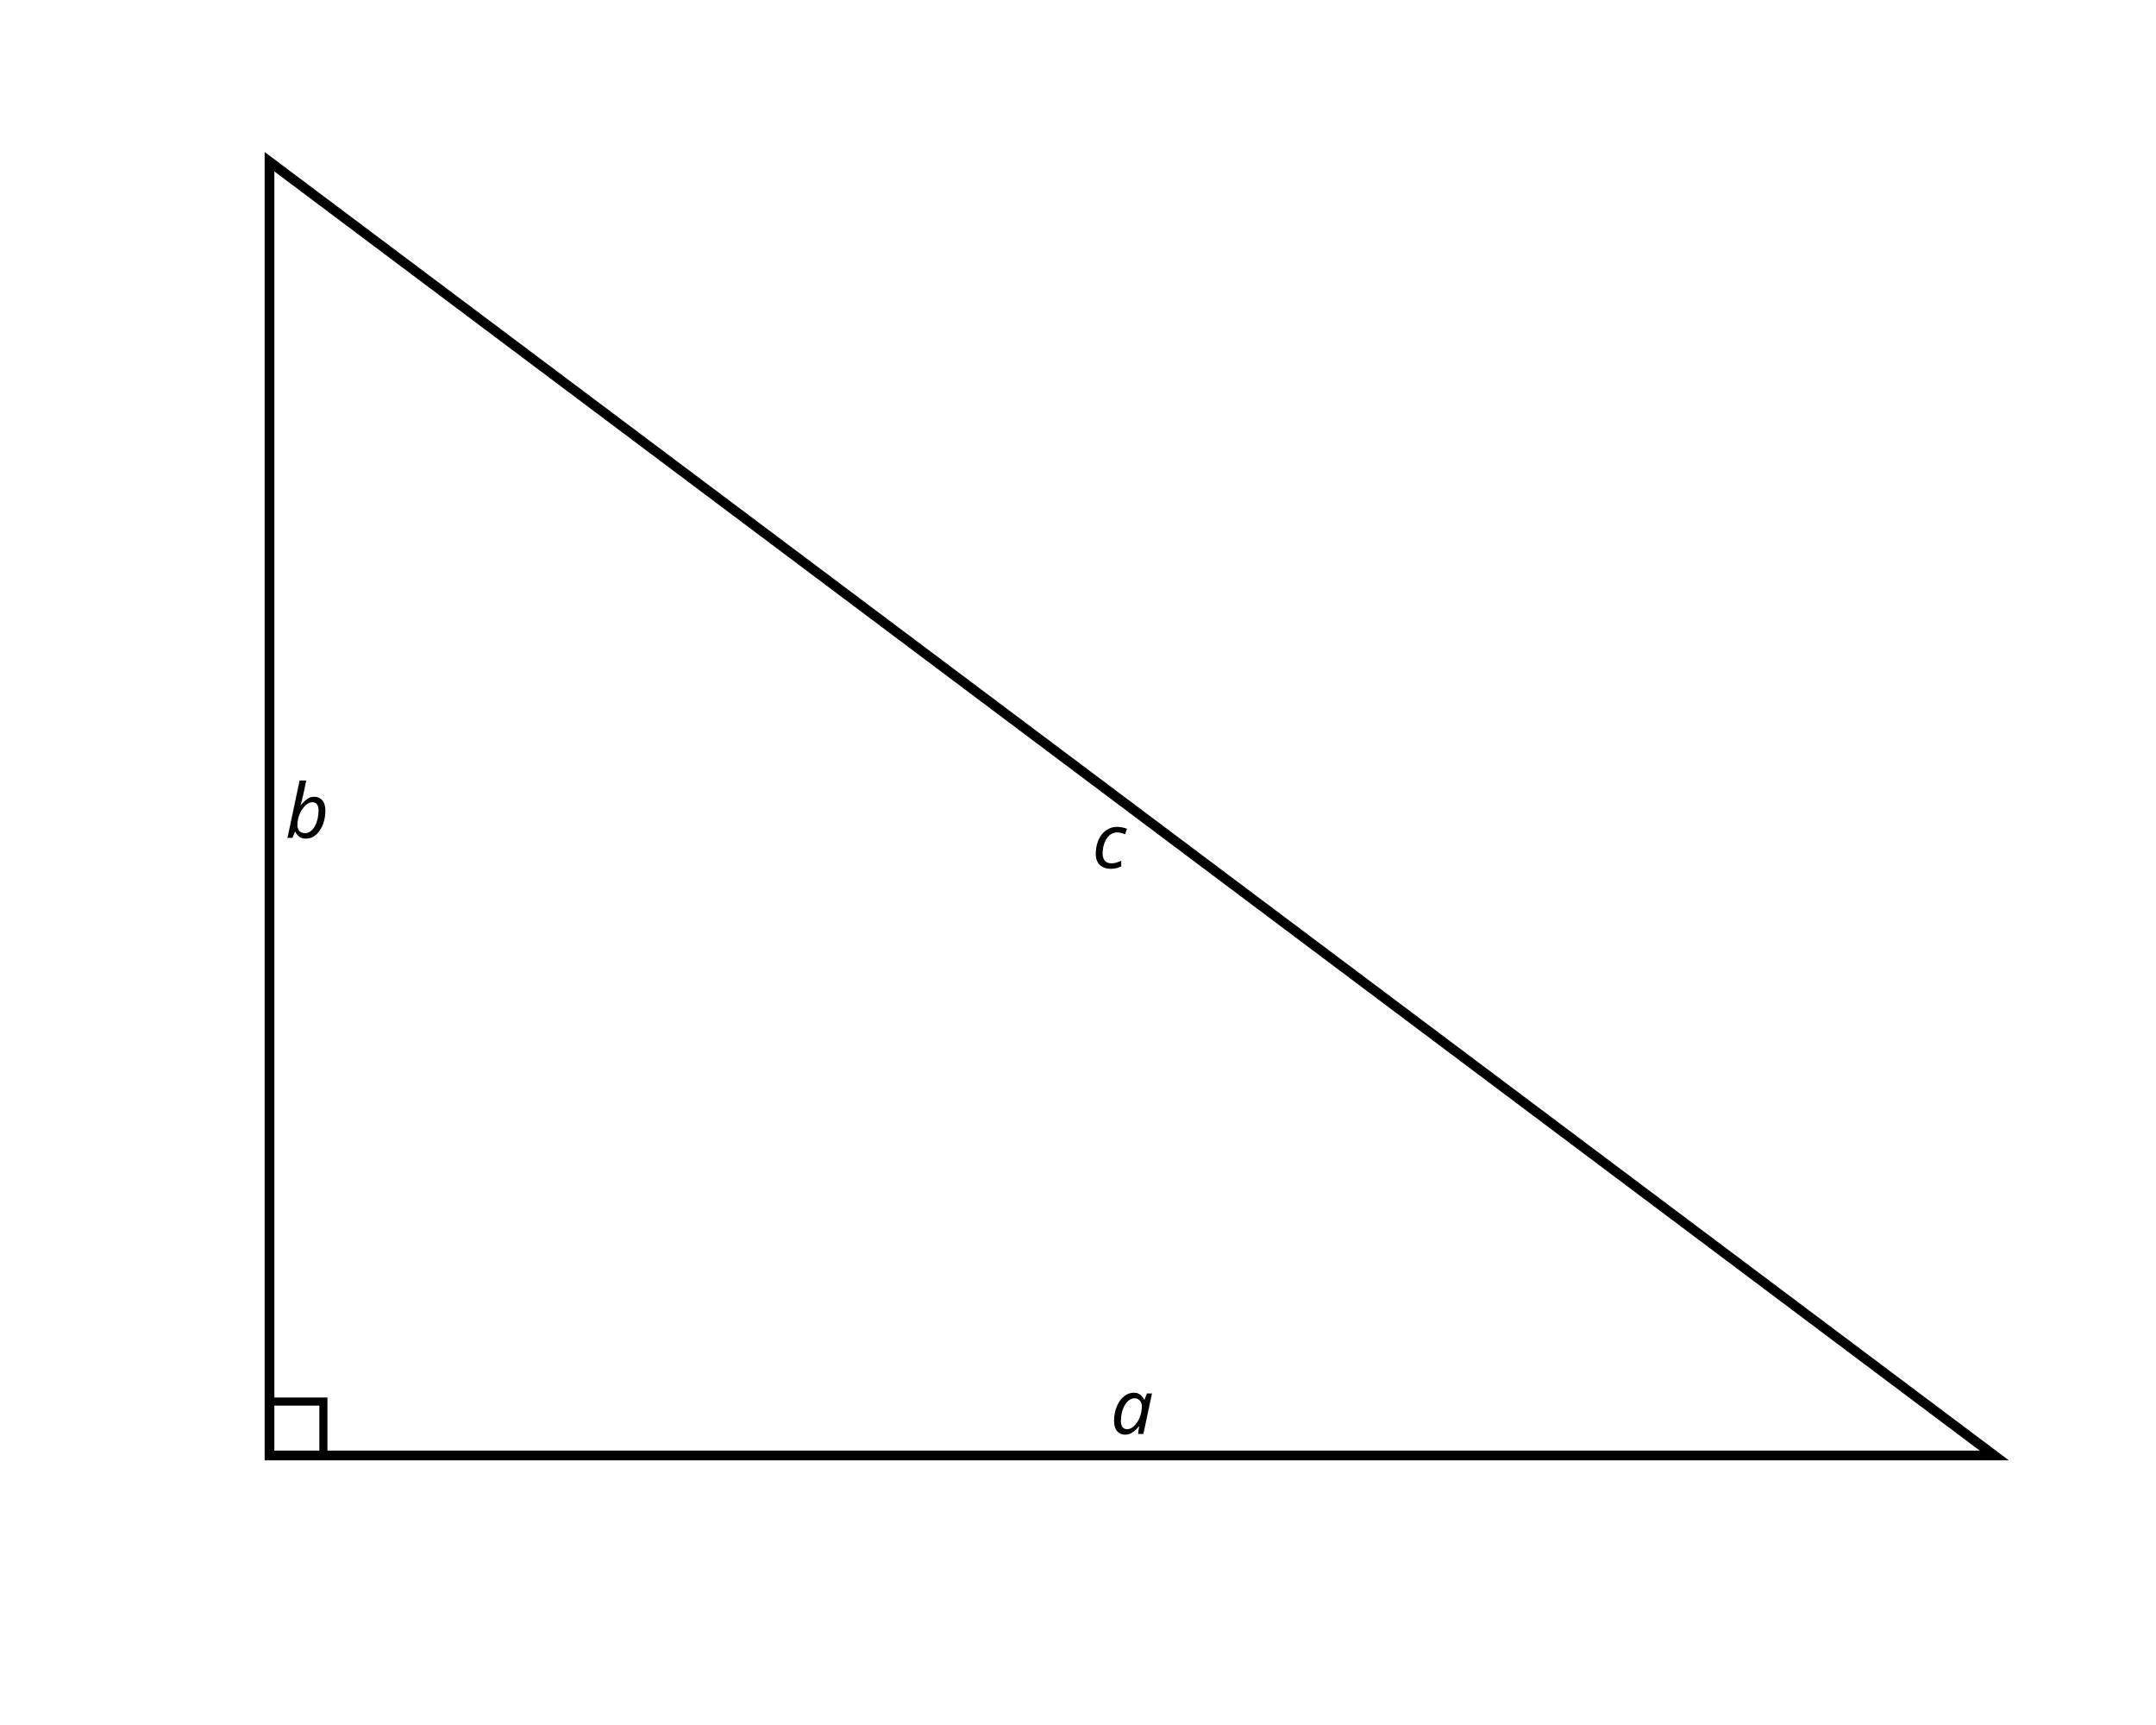
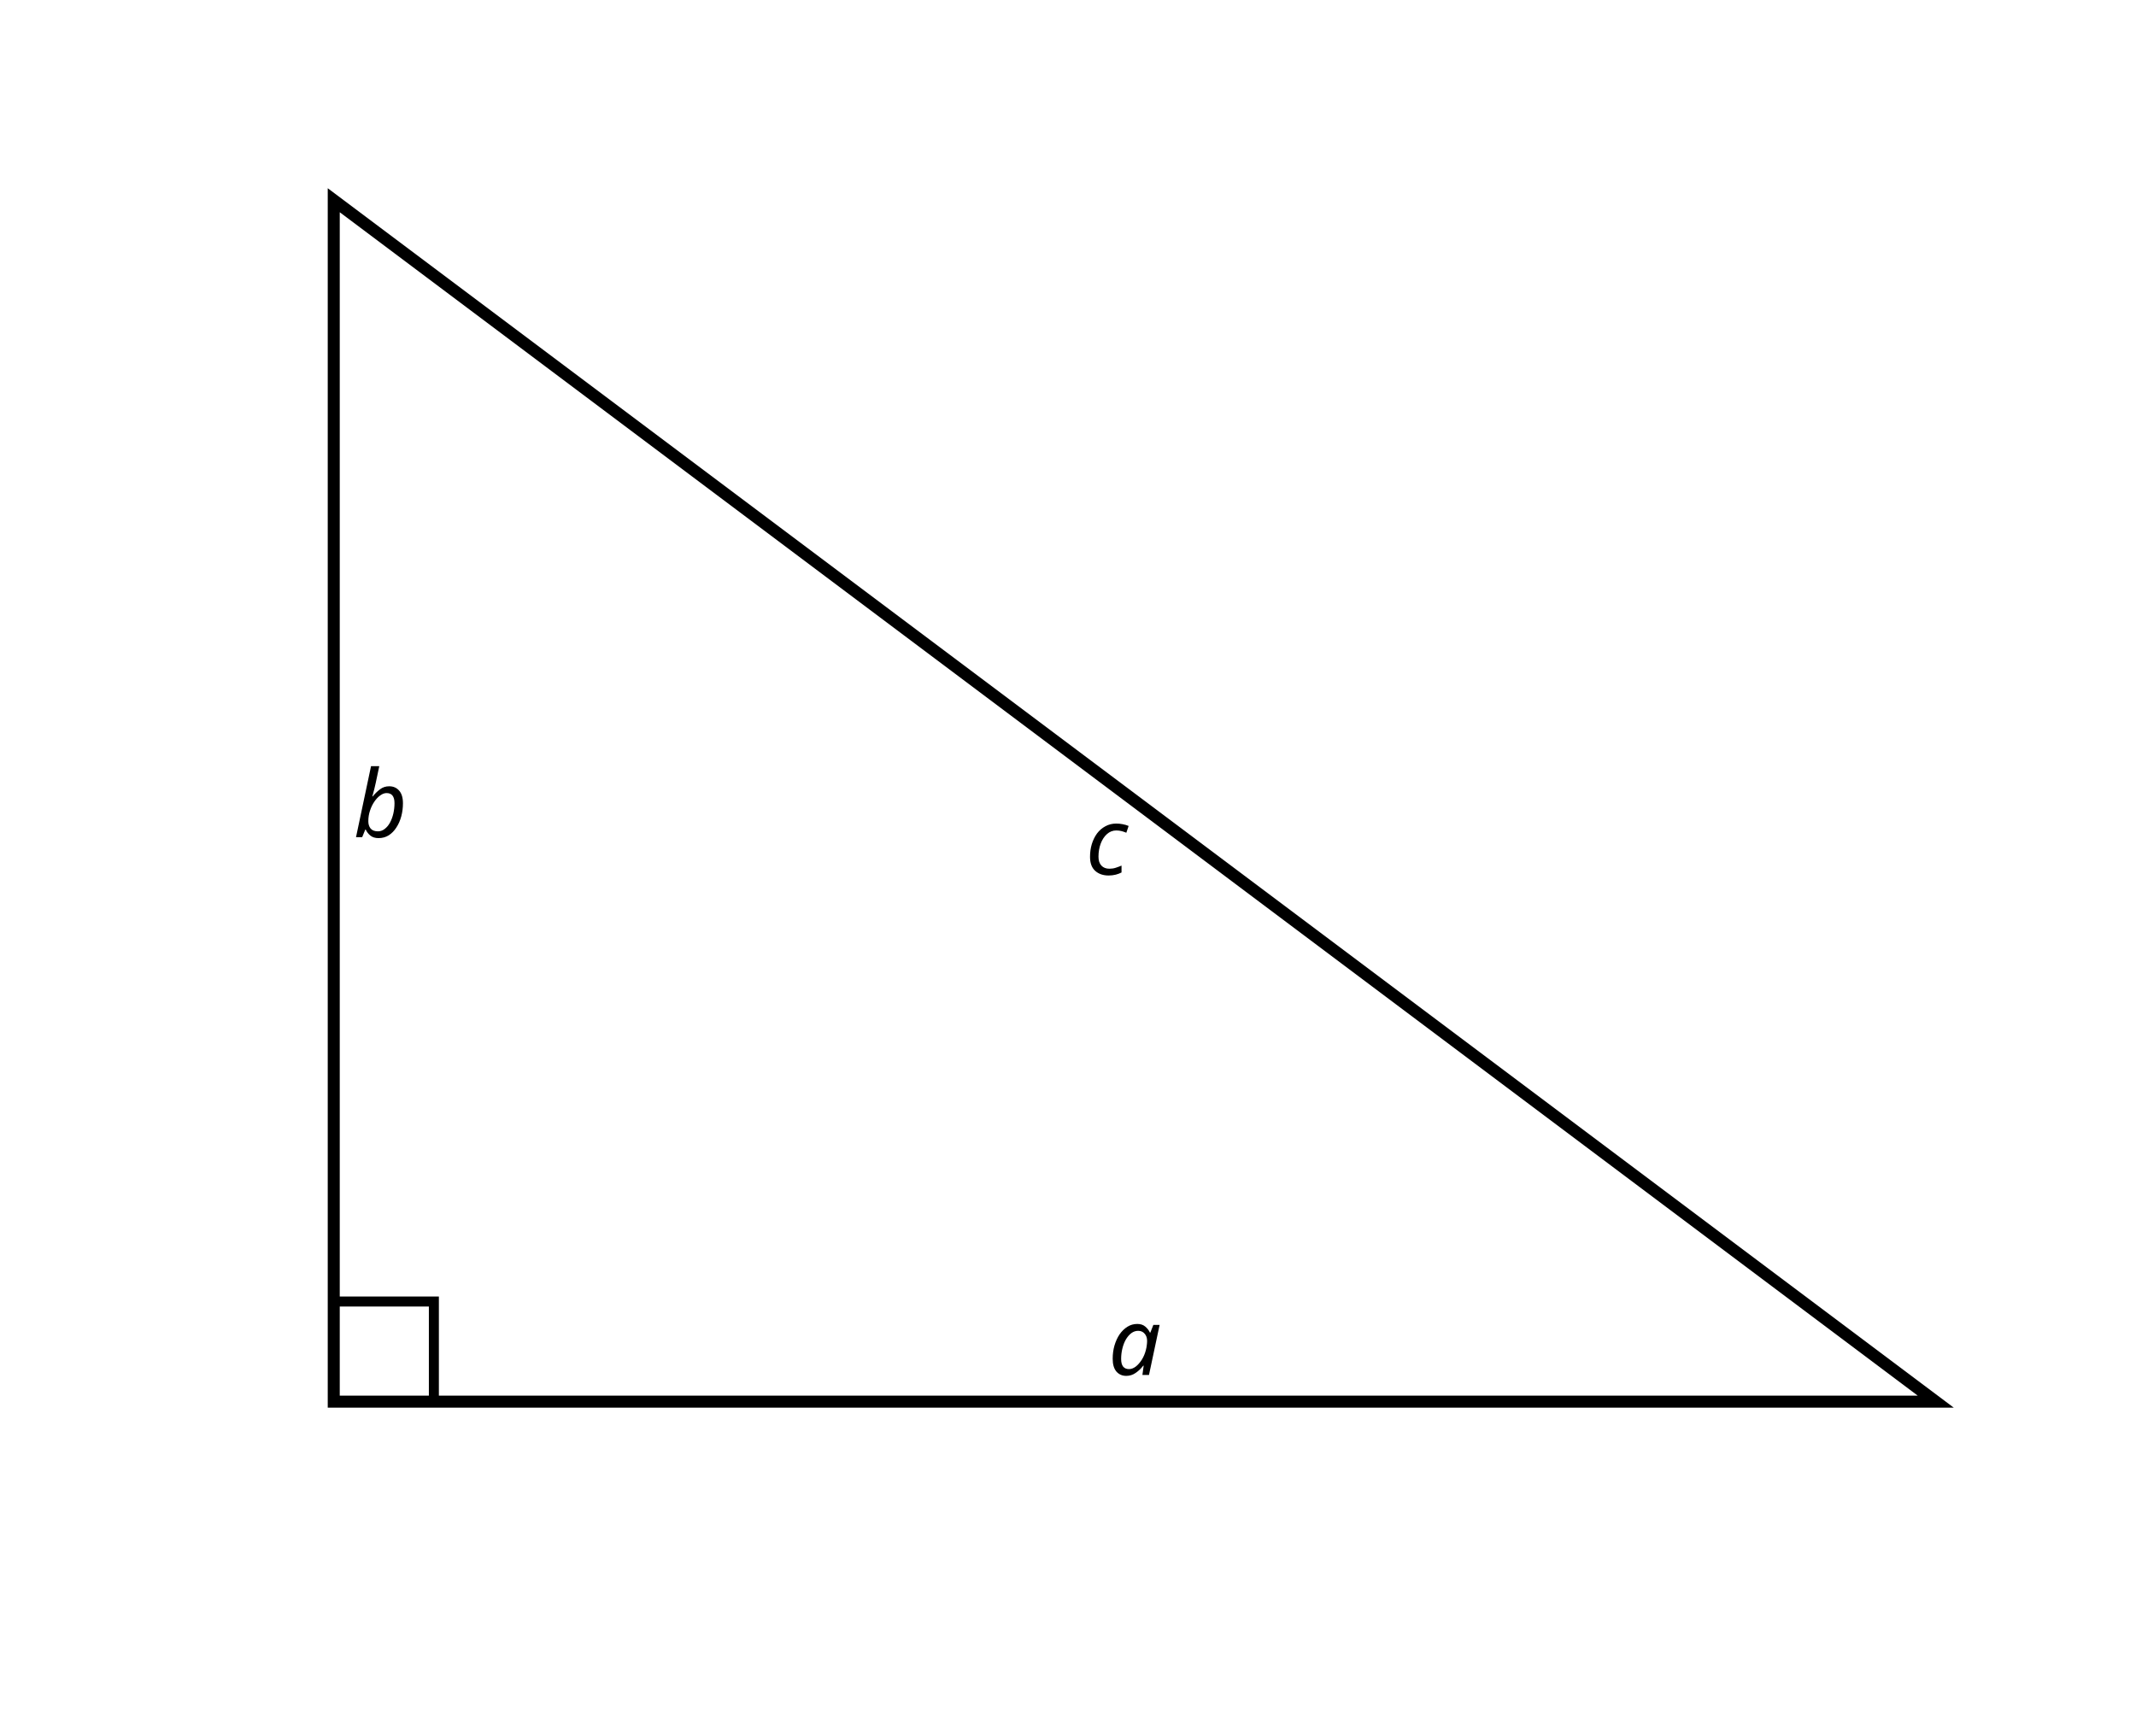
- <svg xmlns="http://www.w3.org/2000/svg" width="400.0" height="320.0" viewBox="0 0 400.0 320.0">
+ <svg xmlns="http://www.w3.org/2000/svg" width="320.0" height="260.0" viewBox="0 0 320.0 260.0">
  <defs>
</defs>
  <g>
-     <path d="M50.0,270.0 L370.0,270.0 L50.0,30.0 Z" fill="none" stroke="black" stroke-width="1.8" />
-     <path d="M60.0,270.0 L60.0,260.0 L50.0,260.0" fill="none" stroke="black" stroke-width="1.5" />
-     <text x="210.0" y="266.0" font-size="14" text-anchor="middle" dominant-baseline="auto" font-family="sans-serif" fill="black" font-style="italic">a</text>
-     <text x="57.0" y="150.0" font-size="14" text-anchor="middle" dominant-baseline="central" font-family="sans-serif" fill="black" font-style="italic">b</text>
-     <text x="205.8" y="155.6" font-size="14" text-anchor="middle" dominant-baseline="central" font-family="sans-serif" fill="black" font-style="italic">c</text>
+     <path d="M50.0,210.0 L290.0,210.0 L50.0,30.0 Z" fill="none" stroke="black" stroke-width="1.8" />
+     <path d="M65.0,210.0 L65.0,195.0 L50.0,195.0" fill="none" stroke="black" stroke-width="1.5" />
+     <text x="170.0" y="206.0" font-size="14" text-anchor="middle" dominant-baseline="auto" font-family="sans-serif" fill="black" font-style="italic">a</text>
+     <text x="57.0" y="120.0" font-size="14" text-anchor="middle" dominant-baseline="central" font-family="sans-serif" fill="black" font-style="italic">b</text>
+     <text x="165.8" y="125.6" font-size="14" text-anchor="middle" dominant-baseline="central" font-family="sans-serif" fill="black" font-style="italic">c</text>
  </g>
</svg>
